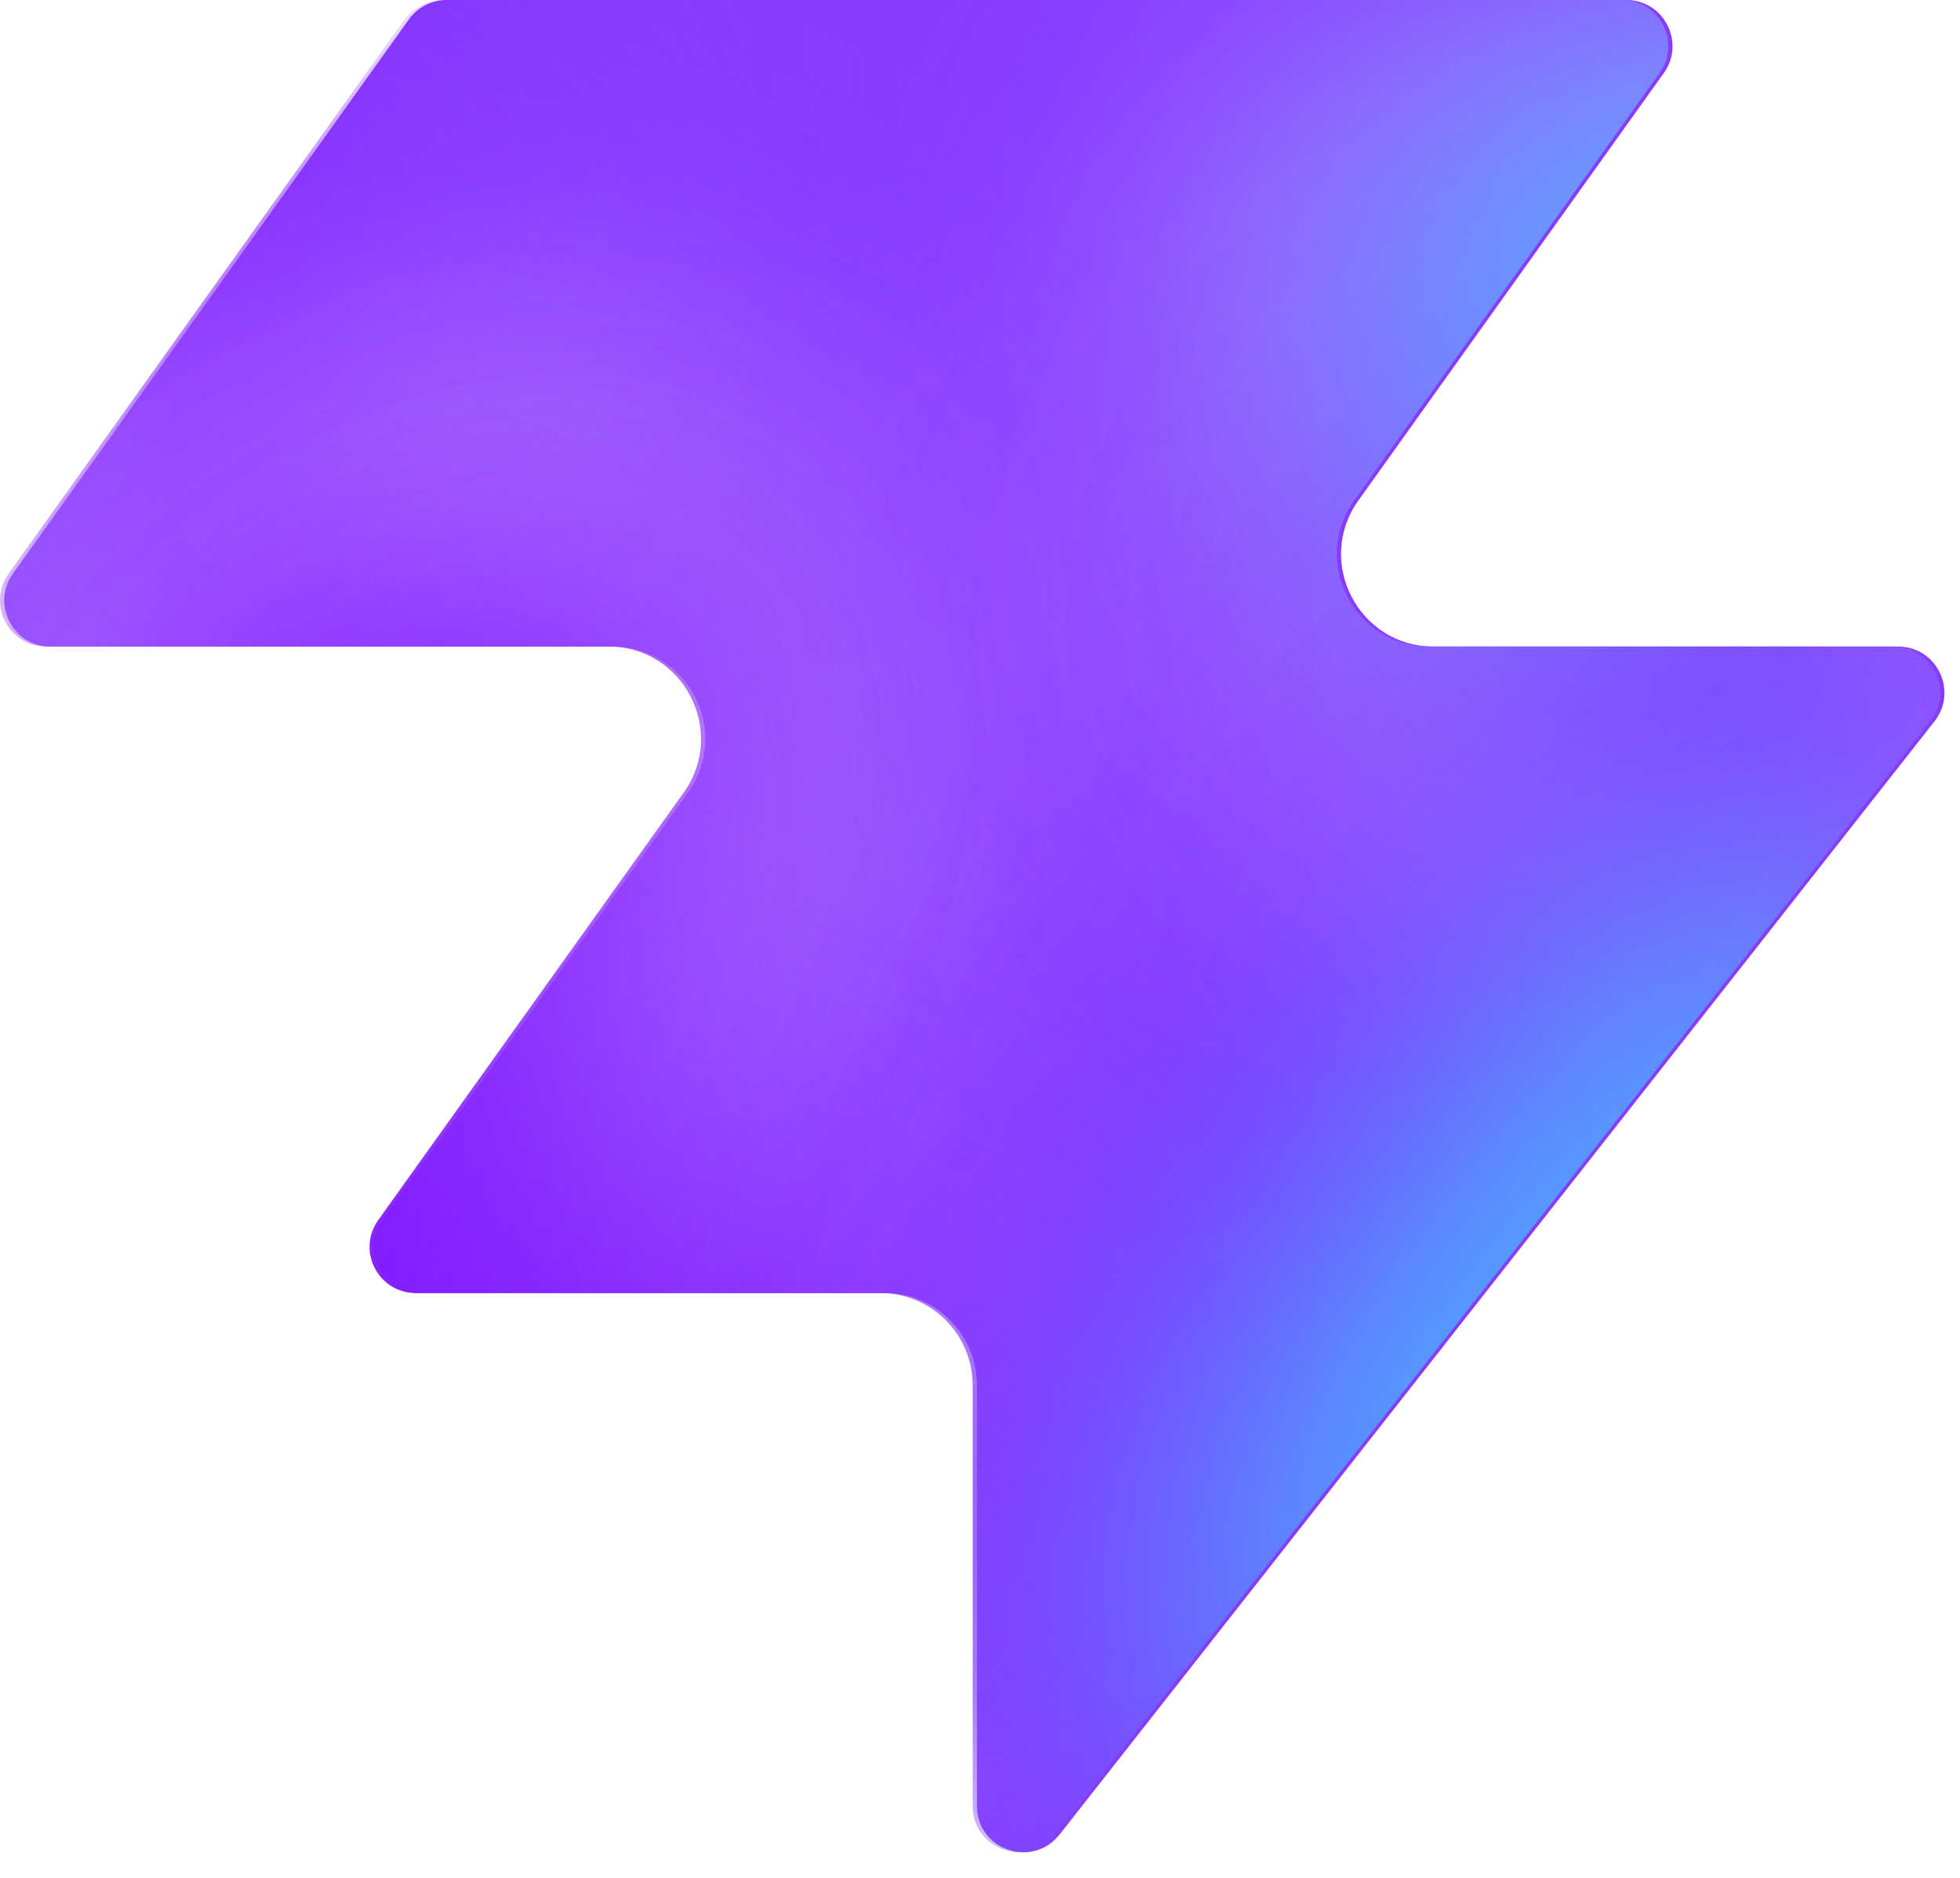
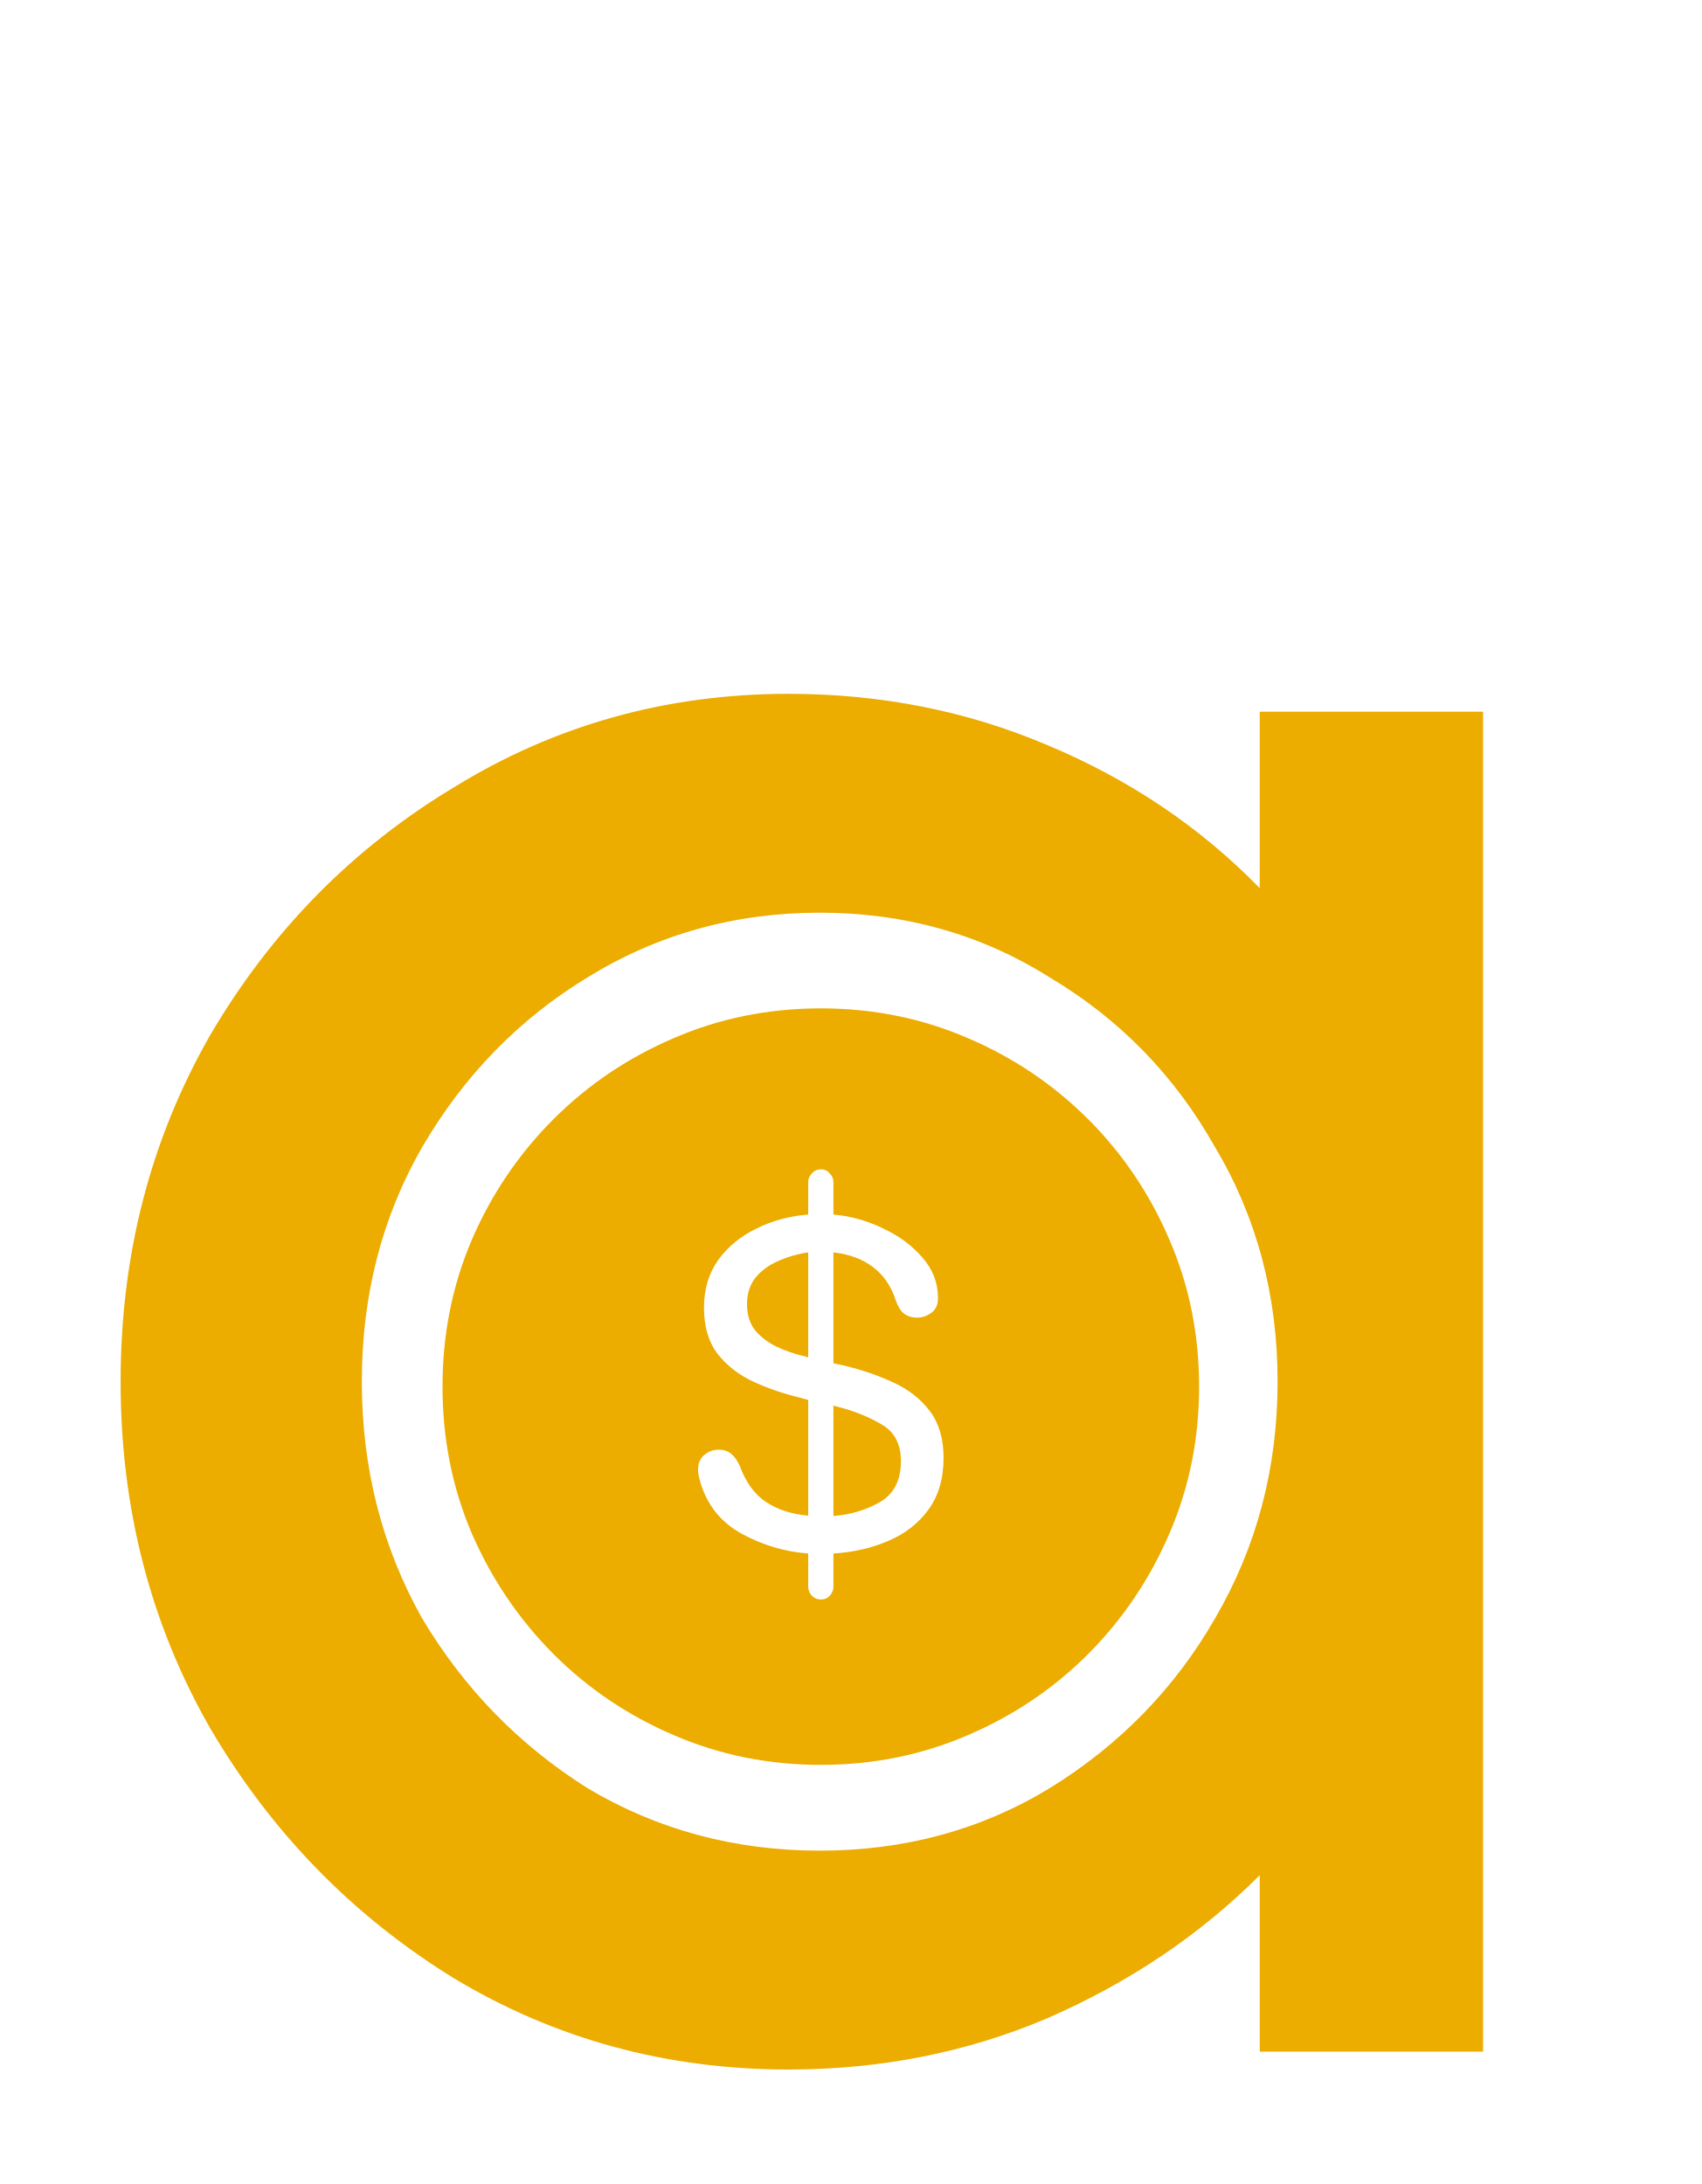
- <svg xmlns="http://www.w3.org/2000/svg" width="48" height="46" fill="none" viewBox="0 0 48 46">
-   <path fill="#863bff" d="M25.946 44.938c-.664.845-2.021.375-2.021-.698V33.937a2.26 2.26 0 0 0-2.262-2.262H10.287c-.92 0-1.456-1.04-.92-1.788l7.48-10.471c1.07-1.497 0-3.578-1.842-3.578H1.237c-.92 0-1.456-1.04-.92-1.788L10.013.474c.214-.297.556-.474.92-.474h28.894c.92 0 1.456 1.04.92 1.788l-7.48 10.471c-1.07 1.498 0 3.579 1.842 3.579h11.377c.943 0 1.473 1.088.89 1.83L25.947 44.94z" style="fill:#863bff;fill:color(display-p3 .525 .23 1);fill-opacity:1" />
-   <mask id="a" width="48" height="46" x="0" y="0" maskUnits="userSpaceOnUse" style="mask-type:alpha">
-     <path fill="#000" d="M25.842 44.938c-.664.844-2.021.375-2.021-.698V33.937a2.26 2.26 0 0 0-2.262-2.262H10.183c-.92 0-1.456-1.04-.92-1.788l7.48-10.471c1.07-1.498 0-3.579-1.842-3.579H1.133c-.92 0-1.456-1.04-.92-1.787L9.91.473c.214-.297.556-.474.92-.474h28.894c.92 0 1.456 1.04.92 1.788l-7.48 10.471c-1.07 1.498 0 3.578 1.842 3.578h11.377c.943 0 1.473 1.088.89 1.832L25.843 44.94z" style="fill:#000;fill-opacity:1" />
-   </mask>
-   <g mask="url(#a)">
-     <g filter="url(#b)">
-       <ellipse cx="5.508" cy="14.704" fill="#ede6ff" rx="5.508" ry="14.704" style="fill:#ede6ff;fill:color(display-p3 .927 .903 1);fill-opacity:1" transform="matrix(.00324 1 1 -.00324 -4.47 31.516)" />
-     </g>
-     <g filter="url(#c)">
-       <ellipse cx="10.399" cy="29.851" fill="#ede6ff" rx="10.399" ry="29.851" style="fill:#ede6ff;fill:color(display-p3 .927 .903 1);fill-opacity:1" transform="matrix(.00324 1 1 -.00324 -39.328 7.883)" />
-     </g>
-     <g filter="url(#d)">
-       <ellipse cx="5.508" cy="30.487" fill="#7e14ff" rx="5.508" ry="30.487" style="fill:#7e14ff;fill:color(display-p3 .492 .077 1);fill-opacity:1" transform="rotate(89.814 -25.913 -14.639)scale(1 -1)" />
-     </g>
-     <g filter="url(#e)">
-       <ellipse cx="5.508" cy="30.599" fill="#7e14ff" rx="5.508" ry="30.599" style="fill:#7e14ff;fill:color(display-p3 .492 .077 1);fill-opacity:1" transform="rotate(89.814 -32.644 -3.334)scale(1 -1)" />
-     </g>
-     <g filter="url(#f)">
-       <ellipse cx="5.508" cy="30.599" fill="#7e14ff" rx="5.508" ry="30.599" style="fill:#7e14ff;fill:color(display-p3 .492 .077 1);fill-opacity:1" transform="matrix(.00324 1 1 -.00324 -34.34 30.47)" />
-     </g>
-     <g filter="url(#g)">
-       <ellipse cx="14.072" cy="22.078" fill="#ede6ff" rx="14.072" ry="22.078" style="fill:#ede6ff;fill:color(display-p3 .927 .903 1);fill-opacity:1" transform="rotate(93.35 24.506 48.493)scale(-1 1)" />
-     </g>
-     <g filter="url(#h)">
-       <ellipse cx="3.47" cy="21.501" fill="#7e14ff" rx="3.47" ry="21.501" style="fill:#7e14ff;fill:color(display-p3 .492 .077 1);fill-opacity:1" transform="rotate(89.009 28.708 47.59)scale(-1 1)" />
-     </g>
-     <g filter="url(#i)">
-       <ellipse cx="3.47" cy="21.501" fill="#7e14ff" rx="3.47" ry="21.501" style="fill:#7e14ff;fill:color(display-p3 .492 .077 1);fill-opacity:1" transform="rotate(89.009 28.708 47.59)scale(-1 1)" />
-     </g>
-     <g filter="url(#j)">
-       <ellipse cx=".387" cy="8.972" fill="#7e14ff" rx="4.407" ry="29.108" style="fill:#7e14ff;fill:color(display-p3 .492 .077 1);fill-opacity:1" transform="rotate(39.51 .387 8.972)" />
-     </g>
-     <g filter="url(#k)">
-       <ellipse cx="47.523" cy="-6.092" fill="#7e14ff" rx="4.407" ry="29.108" style="fill:#7e14ff;fill:color(display-p3 .492 .077 1);fill-opacity:1" transform="rotate(37.892 47.523 -6.092)" />
-     </g>
-     <g filter="url(#l)">
-       <ellipse cx="41.412" cy="6.333" fill="#47bfff" rx="5.971" ry="9.665" style="fill:#47bfff;fill:color(display-p3 .28 .748 1);fill-opacity:1" transform="rotate(37.892 41.412 6.333)" />
-     </g>
-     <g filter="url(#m)">
-       <ellipse cx="-1.879" cy="38.332" fill="#7e14ff" rx="4.407" ry="29.108" style="fill:#7e14ff;fill:color(display-p3 .492 .077 1);fill-opacity:1" transform="rotate(37.892 -1.88 38.332)" />
-     </g>
-     <g filter="url(#n)">
-       <ellipse cx="-1.879" cy="38.332" fill="#7e14ff" rx="4.407" ry="29.108" style="fill:#7e14ff;fill:color(display-p3 .492 .077 1);fill-opacity:1" transform="rotate(37.892 -1.88 38.332)" />
-     </g>
-     <g filter="url(#o)">
-       <ellipse cx="35.651" cy="29.907" fill="#7e14ff" rx="4.407" ry="29.108" style="fill:#7e14ff;fill:color(display-p3 .492 .077 1);fill-opacity:1" transform="rotate(37.892 35.651 29.907)" />
-     </g>
-     <g filter="url(#p)">
-       <ellipse cx="38.418" cy="32.4" fill="#47bfff" rx="5.971" ry="15.297" style="fill:#47bfff;fill:color(display-p3 .28 .748 1);fill-opacity:1" transform="rotate(37.892 38.418 32.4)" />
-     </g>
-   </g>
-   <defs>
-     <filter id="b" width="60.045" height="41.654" x="-19.77" y="16.149" color-interpolation-filters="sRGB" filterUnits="userSpaceOnUse">
-       <feFlood flood-opacity="0" result="BackgroundImageFix" />
-       <feBlend in="SourceGraphic" in2="BackgroundImageFix" result="shape" />
-       <feGaussianBlur result="effect1_foregroundBlur_2002_17158" stdDeviation="7.659" />
-     </filter>
-     <filter id="c" width="90.34" height="51.437" x="-54.613" y="-7.533" color-interpolation-filters="sRGB" filterUnits="userSpaceOnUse">
-       <feFlood flood-opacity="0" result="BackgroundImageFix" />
-       <feBlend in="SourceGraphic" in2="BackgroundImageFix" result="shape" />
-       <feGaussianBlur result="effect1_foregroundBlur_2002_17158" stdDeviation="7.659" />
-     </filter>
-     <filter id="d" width="79.355" height="29.4" x="-49.64" y="2.03" color-interpolation-filters="sRGB" filterUnits="userSpaceOnUse">
-       <feFlood flood-opacity="0" result="BackgroundImageFix" />
-       <feBlend in="SourceGraphic" in2="BackgroundImageFix" result="shape" />
-       <feGaussianBlur result="effect1_foregroundBlur_2002_17158" stdDeviation="4.596" />
-     </filter>
-     <filter id="e" width="79.579" height="29.4" x="-45.045" y="20.029" color-interpolation-filters="sRGB" filterUnits="userSpaceOnUse">
-       <feFlood flood-opacity="0" result="BackgroundImageFix" />
-       <feBlend in="SourceGraphic" in2="BackgroundImageFix" result="shape" />
-       <feGaussianBlur result="effect1_foregroundBlur_2002_17158" stdDeviation="4.596" />
-     </filter>
-     <filter id="f" width="79.579" height="29.4" x="-43.513" y="21.178" color-interpolation-filters="sRGB" filterUnits="userSpaceOnUse">
-       <feFlood flood-opacity="0" result="BackgroundImageFix" />
-       <feBlend in="SourceGraphic" in2="BackgroundImageFix" result="shape" />
-       <feGaussianBlur result="effect1_foregroundBlur_2002_17158" stdDeviation="4.596" />
-     </filter>
-     <filter id="g" width="74.749" height="58.852" x="15.756" y="-17.901" color-interpolation-filters="sRGB" filterUnits="userSpaceOnUse">
-       <feFlood flood-opacity="0" result="BackgroundImageFix" />
-       <feBlend in="SourceGraphic" in2="BackgroundImageFix" result="shape" />
-       <feGaussianBlur result="effect1_foregroundBlur_2002_17158" stdDeviation="7.659" />
-     </filter>
-     <filter id="h" width="61.377" height="25.362" x="23.548" y="2.284" color-interpolation-filters="sRGB" filterUnits="userSpaceOnUse">
-       <feFlood flood-opacity="0" result="BackgroundImageFix" />
-       <feBlend in="SourceGraphic" in2="BackgroundImageFix" result="shape" />
-       <feGaussianBlur result="effect1_foregroundBlur_2002_17158" stdDeviation="4.596" />
-     </filter>
-     <filter id="i" width="61.377" height="25.362" x="23.548" y="2.284" color-interpolation-filters="sRGB" filterUnits="userSpaceOnUse">
-       <feFlood flood-opacity="0" result="BackgroundImageFix" />
-       <feBlend in="SourceGraphic" in2="BackgroundImageFix" result="shape" />
-       <feGaussianBlur result="effect1_foregroundBlur_2002_17158" stdDeviation="4.596" />
-     </filter>
-     <filter id="j" width="56.045" height="63.649" x="-27.636" y="-22.853" color-interpolation-filters="sRGB" filterUnits="userSpaceOnUse">
-       <feFlood flood-opacity="0" result="BackgroundImageFix" />
-       <feBlend in="SourceGraphic" in2="BackgroundImageFix" result="shape" />
-       <feGaussianBlur result="effect1_foregroundBlur_2002_17158" stdDeviation="4.596" />
-     </filter>
-     <filter id="k" width="54.814" height="64.646" x="20.116" y="-38.415" color-interpolation-filters="sRGB" filterUnits="userSpaceOnUse">
-       <feFlood flood-opacity="0" result="BackgroundImageFix" />
-       <feBlend in="SourceGraphic" in2="BackgroundImageFix" result="shape" />
-       <feGaussianBlur result="effect1_foregroundBlur_2002_17158" stdDeviation="4.596" />
-     </filter>
-     <filter id="l" width="33.541" height="35.313" x="24.641" y="-11.323" color-interpolation-filters="sRGB" filterUnits="userSpaceOnUse">
-       <feFlood flood-opacity="0" result="BackgroundImageFix" />
-       <feBlend in="SourceGraphic" in2="BackgroundImageFix" result="shape" />
-       <feGaussianBlur result="effect1_foregroundBlur_2002_17158" stdDeviation="4.596" />
-     </filter>
-     <filter id="m" width="54.814" height="64.646" x="-29.286" y="6.009" color-interpolation-filters="sRGB" filterUnits="userSpaceOnUse">
-       <feFlood flood-opacity="0" result="BackgroundImageFix" />
-       <feBlend in="SourceGraphic" in2="BackgroundImageFix" result="shape" />
-       <feGaussianBlur result="effect1_foregroundBlur_2002_17158" stdDeviation="4.596" />
-     </filter>
-     <filter id="n" width="54.814" height="64.646" x="-29.286" y="6.009" color-interpolation-filters="sRGB" filterUnits="userSpaceOnUse">
-       <feFlood flood-opacity="0" result="BackgroundImageFix" />
-       <feBlend in="SourceGraphic" in2="BackgroundImageFix" result="shape" />
-       <feGaussianBlur result="effect1_foregroundBlur_2002_17158" stdDeviation="4.596" />
-     </filter>
-     <filter id="o" width="54.814" height="64.646" x="8.244" y="-2.416" color-interpolation-filters="sRGB" filterUnits="userSpaceOnUse">
-       <feFlood flood-opacity="0" result="BackgroundImageFix" />
-       <feBlend in="SourceGraphic" in2="BackgroundImageFix" result="shape" />
-       <feGaussianBlur result="effect1_foregroundBlur_2002_17158" stdDeviation="4.596" />
-     </filter>
-     <filter id="p" width="39.409" height="43.623" x="18.713" y="10.588" color-interpolation-filters="sRGB" filterUnits="userSpaceOnUse">
-       <feFlood flood-opacity="0" result="BackgroundImageFix" />
-       <feBlend in="SourceGraphic" in2="BackgroundImageFix" result="shape" />
-       <feGaussianBlur result="effect1_foregroundBlur_2002_17158" stdDeviation="4.596" />
-     </filter>
-   </defs>
+ <svg xmlns="http://www.w3.org/2000/svg" width="617" height="792" viewBox="0 0 617 792" fill="none">
+   <path d="M285.88 750.479C241.608 750.479 201.115 739.411 164.401 717.275C127.688 694.599 98.263 664.364 76.127 626.571C54.53 588.777 43.732 546.935 43.732 501.043C43.732 455.151 54.53 413.308 76.127 375.515C98.263 337.721 127.688 307.757 164.401 285.621C201.115 262.945 241.608 251.607 285.88 251.607C319.354 251.607 350.668 257.815 379.823 270.233C409.518 282.651 435.163 299.928 456.76 322.064V258.085H537.745V744H456.76V680.021C435.163 701.617 409.518 718.894 379.823 731.852C350.668 744.27 319.354 750.479 285.88 750.479ZM297.218 671.113C327.992 671.113 355.797 663.554 380.633 648.437C406.009 632.78 425.985 612.263 440.563 586.888C455.68 560.972 463.239 532.357 463.239 501.043C463.239 469.728 455.68 441.383 440.563 416.008C425.985 390.092 406.009 369.576 380.633 354.458C355.797 338.801 327.992 330.973 297.218 330.973C266.443 330.973 238.368 338.801 212.993 354.458C188.157 369.576 168.18 390.092 153.063 416.008C138.486 441.383 131.197 469.728 131.197 501.043C131.197 532.357 138.486 560.972 153.063 586.888C168.18 612.263 188.157 632.78 212.993 648.437C238.368 663.554 266.443 671.113 297.218 671.113Z" fill="#ECAC00" />
+   <path d="M297.616 640.007C278.7 640.007 260.949 636.42 244.363 629.248C227.778 622.166 213.209 612.349 200.658 599.798C188.107 587.157 178.245 572.588 171.073 556.093C163.991 539.507 160.449 521.756 160.449 502.839C160.449 483.923 163.991 466.172 171.073 449.586C178.245 433.001 188.107 418.432 200.658 405.881C213.209 393.33 227.778 383.513 244.363 376.431C260.949 369.259 278.7 365.672 297.616 365.672C316.533 365.672 334.284 369.259 350.87 376.431C367.455 383.513 382.023 393.33 394.575 405.881C407.126 418.432 416.943 433.001 424.025 449.586C431.197 466.172 434.783 483.923 434.783 502.839C434.783 521.756 431.197 539.507 424.025 556.093C416.943 572.588 407.126 587.157 394.575 599.798C382.023 612.349 367.455 622.166 350.87 629.248C334.284 636.42 316.533 640.007 297.616 640.007ZM297.616 580.03C298.961 580.03 300.037 579.581 300.844 578.685C301.74 577.699 302.189 576.623 302.189 575.457V563.354C309.45 562.906 316.085 561.382 322.091 558.782C328.188 556.182 333.029 552.417 336.615 547.486C340.291 542.466 342.128 536.19 342.128 528.659C342.128 521.756 340.47 516.108 337.153 511.715C333.836 507.322 329.443 503.87 323.974 501.36C318.595 498.85 312.768 496.833 306.492 495.309L302.189 494.367V454.159C307.837 454.786 312.588 456.534 316.443 459.403C320.298 462.272 323.078 466.306 324.781 471.506C325.498 473.658 326.484 475.272 327.739 476.347C329.084 477.334 330.698 477.827 332.581 477.827C334.374 477.827 336.077 477.244 337.691 476.078C339.304 474.913 340.111 473.12 340.111 470.699C340.111 465.231 338.229 460.345 334.463 456.041C330.698 451.648 325.902 448.107 320.074 445.418C314.336 442.638 308.375 440.98 302.189 440.442V428.608C302.189 427.442 301.74 426.411 300.844 425.515C300.037 424.529 298.961 424.036 297.616 424.036C296.361 424.036 295.286 424.529 294.389 425.515C293.492 426.411 293.044 427.442 293.044 428.608V440.442C286.231 440.98 279.955 442.683 274.217 445.552C268.48 448.331 263.863 452.141 260.366 456.983C256.959 461.824 255.256 467.562 255.256 474.196C255.256 481.099 256.915 486.702 260.232 491.005C263.638 495.309 267.987 498.671 273.276 501.091C278.565 503.512 284.034 505.395 289.682 506.739L293.044 507.681V549.638C287.038 549.1 281.927 547.441 277.714 544.662C273.59 541.883 270.452 537.58 268.3 531.752C267.404 529.69 266.328 528.166 265.073 527.18C263.907 526.194 262.428 525.701 260.635 525.701C258.573 525.701 256.78 526.373 255.256 527.718C253.822 528.973 253.104 530.721 253.104 532.962C253.104 534.128 253.373 535.607 253.911 537.4C256.332 545.738 261.352 552.013 268.973 556.227C276.593 560.351 284.617 562.727 293.044 563.354V575.457C293.044 576.623 293.492 577.699 294.389 578.685C295.286 579.581 296.361 580.03 297.616 580.03ZM270.855 472.985C270.855 469.13 271.886 465.903 273.948 463.303C276.1 460.703 278.879 458.686 282.286 457.252C285.693 455.728 289.279 454.697 293.044 454.159V492.216L292.103 491.947C288.248 491.05 284.707 489.84 281.479 488.316C278.252 486.702 275.652 484.685 273.679 482.264C271.797 479.754 270.855 476.661 270.855 472.985ZM302.189 549.772V509.698L303.533 510.101C309.63 511.625 315.009 513.777 319.671 516.556C324.333 519.246 326.664 523.684 326.664 529.869C326.664 536.773 324.153 541.703 319.133 544.662C314.202 547.531 308.554 549.234 302.189 549.772Z" fill="#ECAC00" />
</svg>
